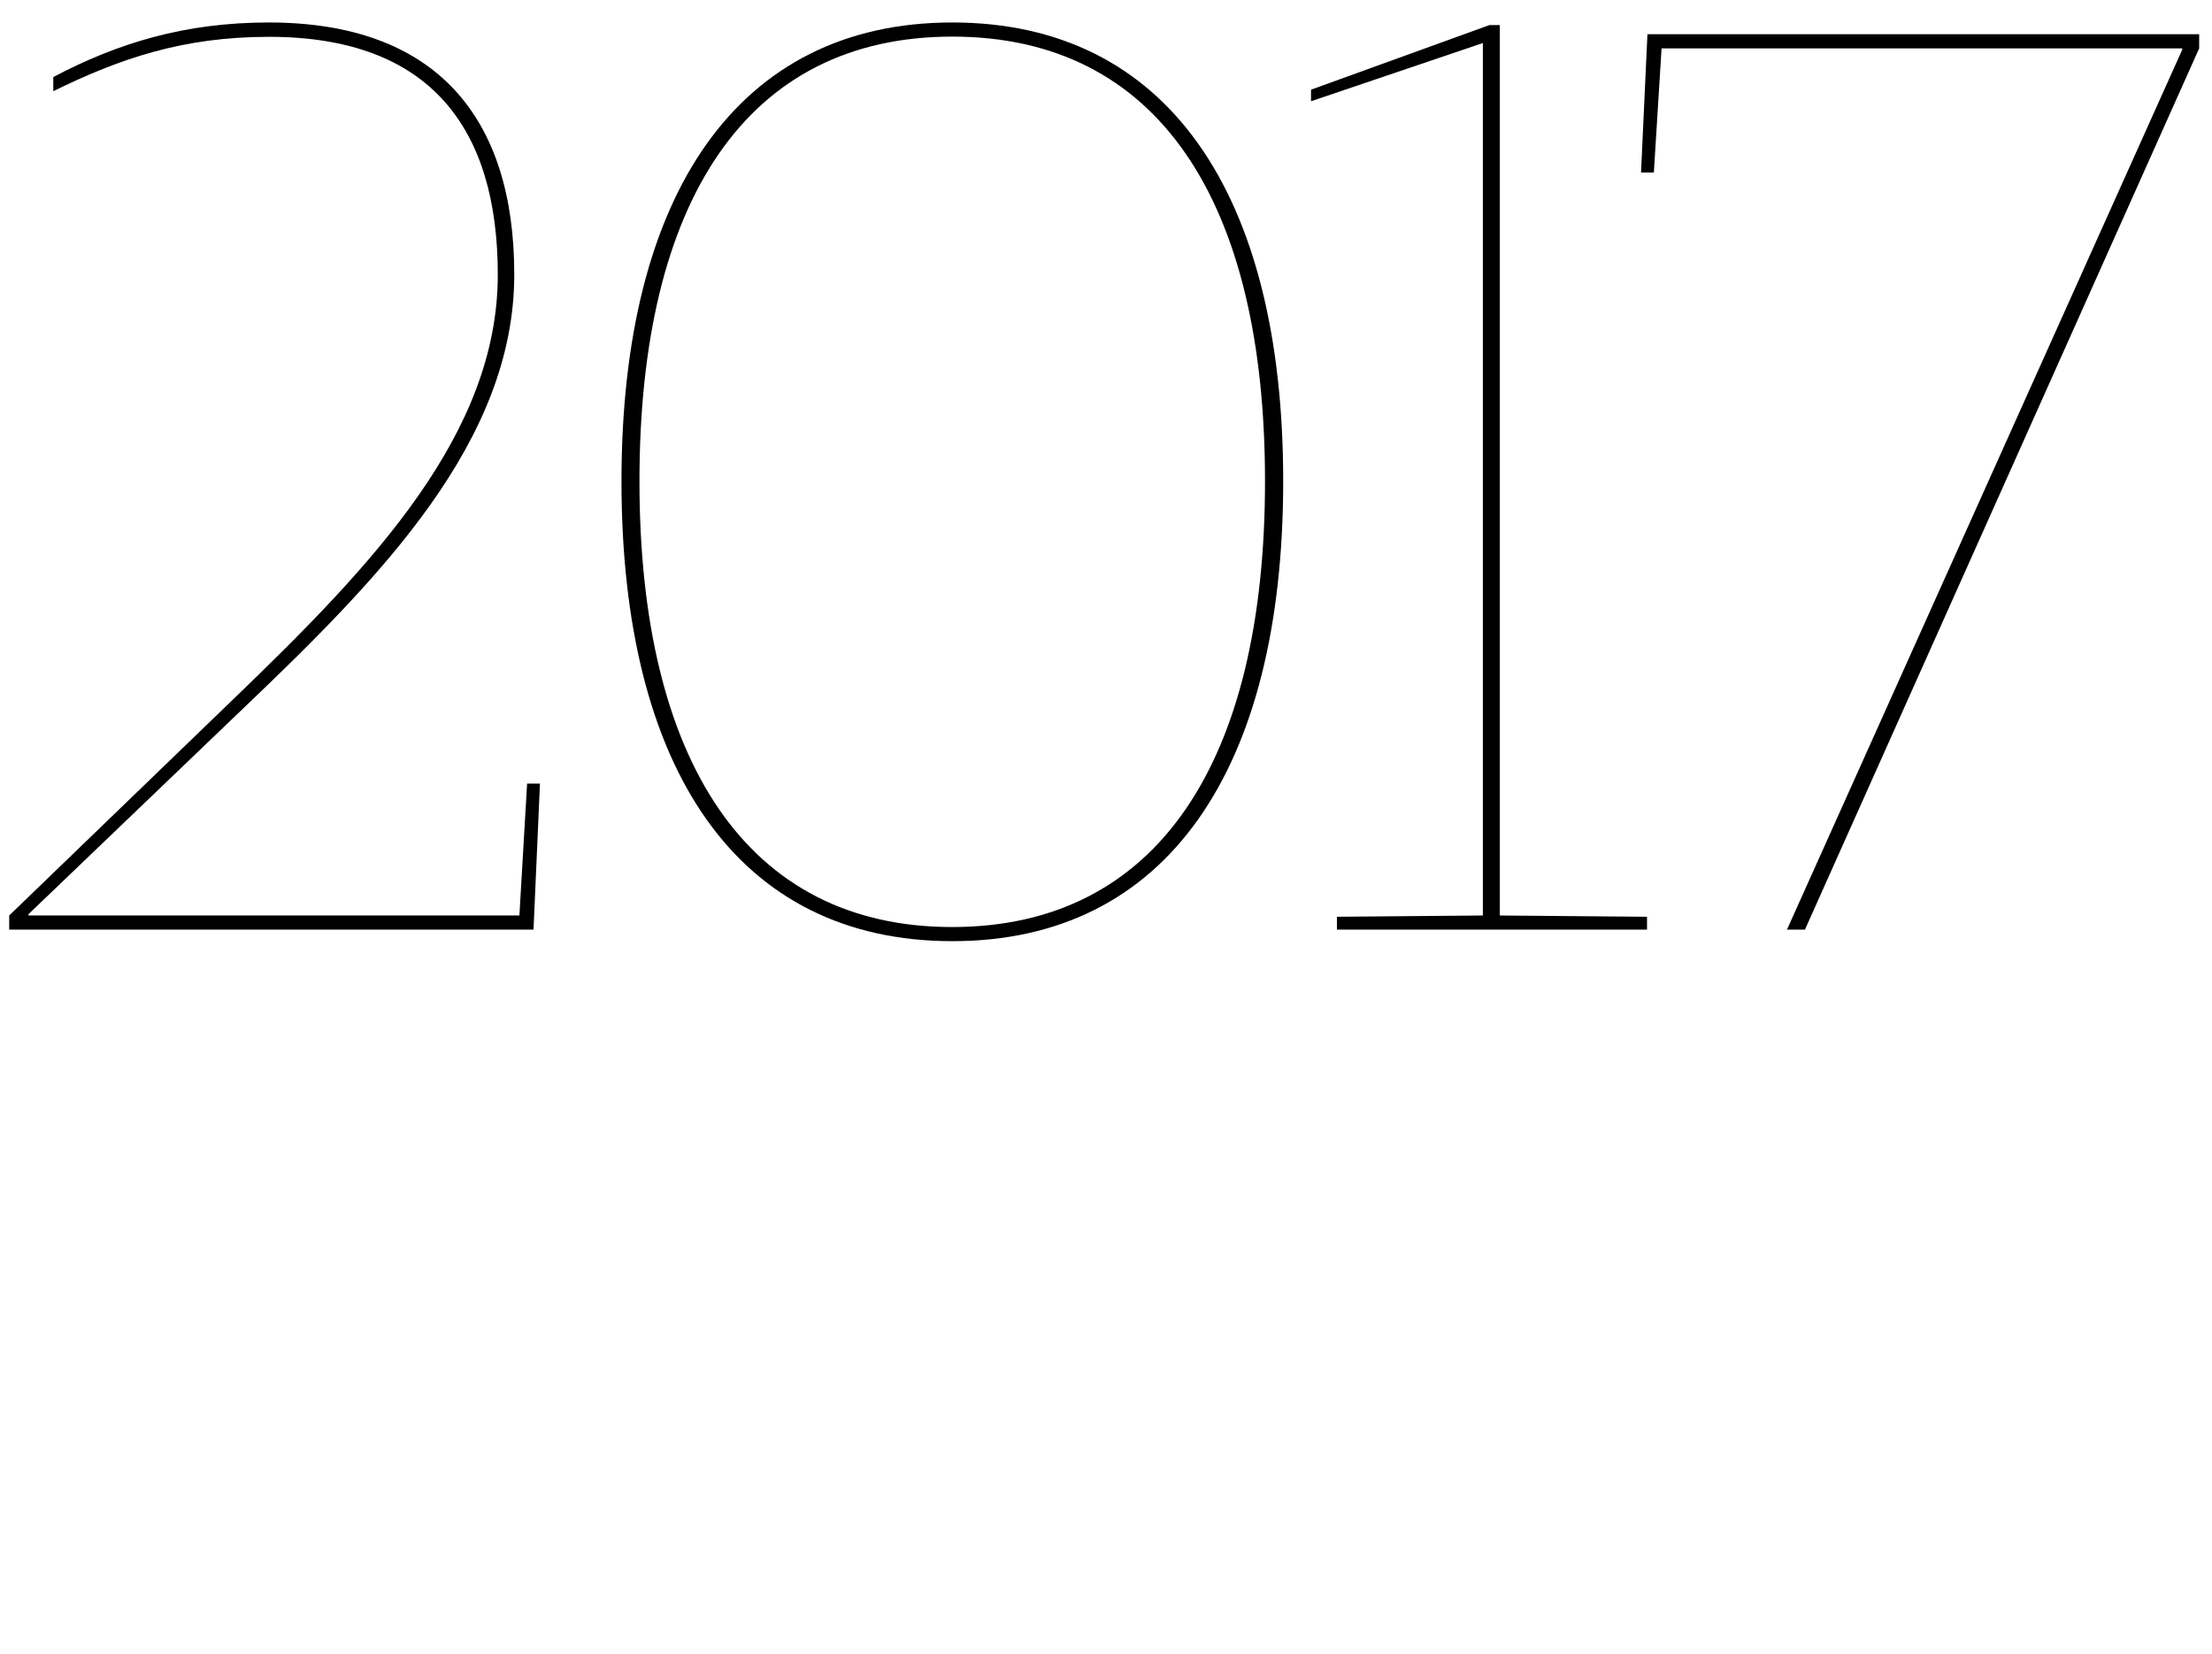
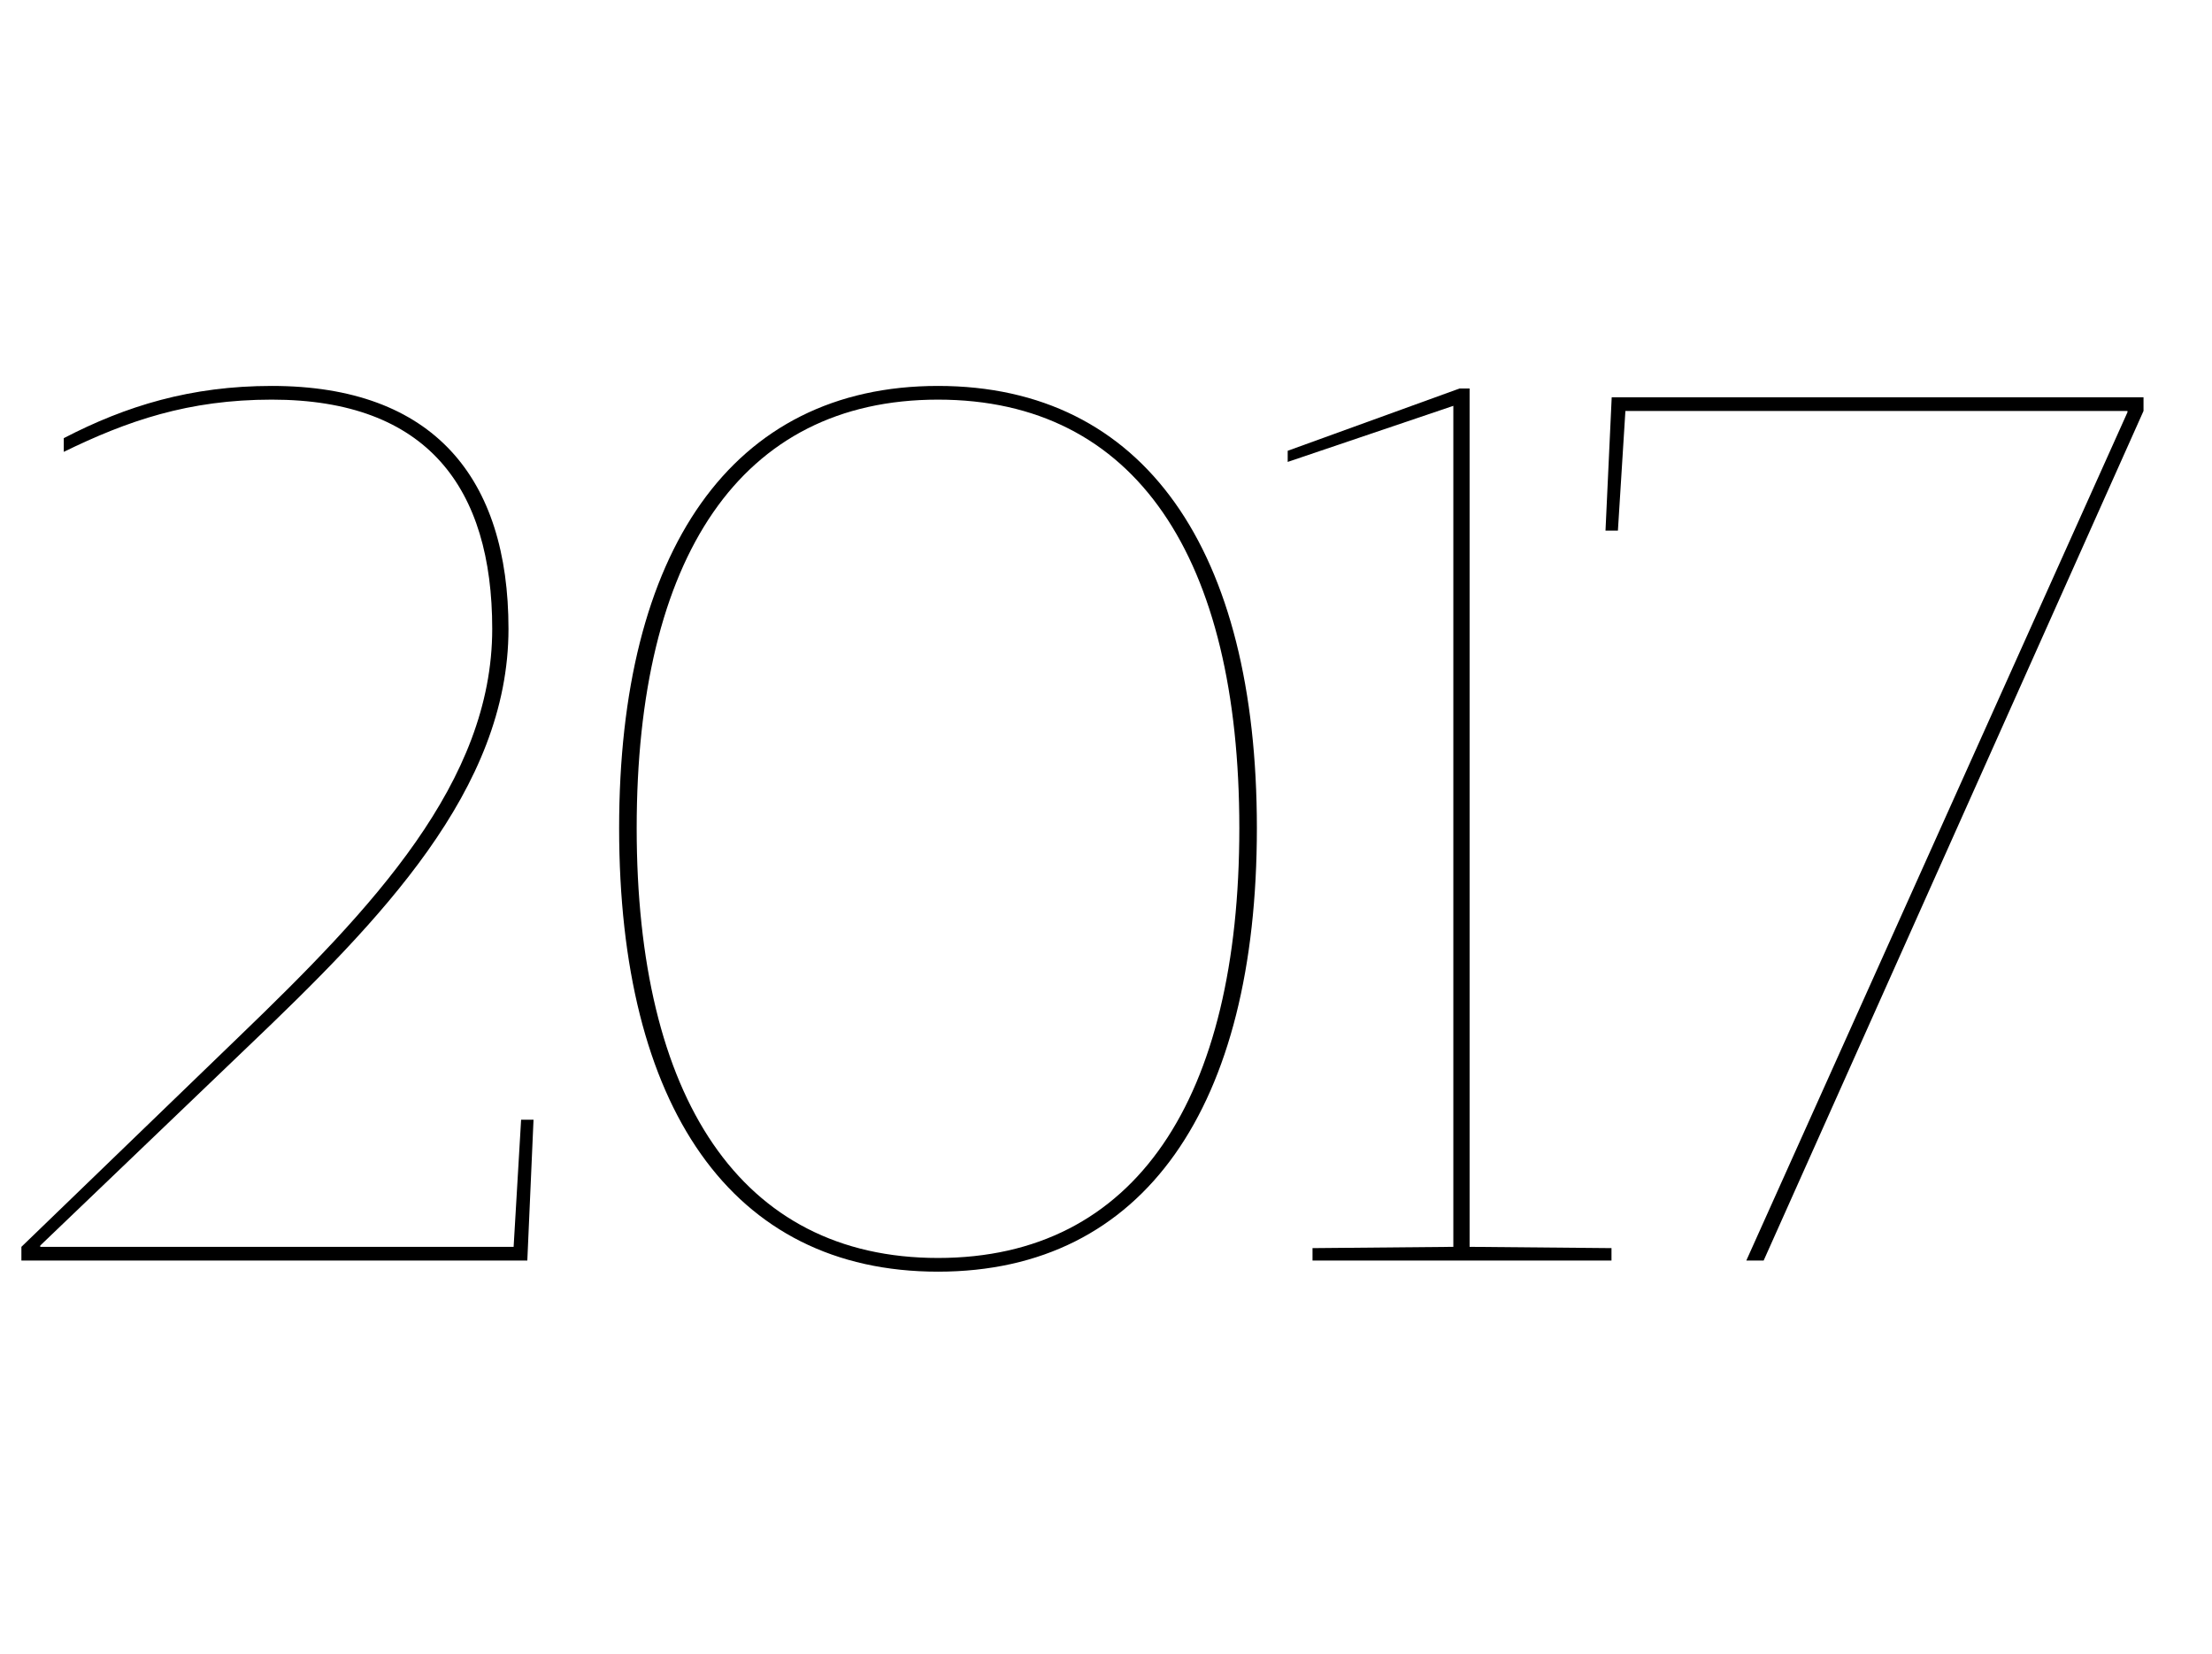
<svg xmlns="http://www.w3.org/2000/svg" version="1.1" id="Layer_1" x="0px" y="0px" viewBox="0 0 1033.6 772.5" style="enable-background:new 0 0 1033.6 772.5;" xml:space="preserve">
  <g>
-     <g>
-       <path d="M4.3,427.7l105.7-102c64.6-62.2,122.6-123.2,122.6-197.4c0-68.2-31.4-111.1-106.9-111.1c-40.5,0-70,10.3-100.8,25.4v-6.6    C55,20.1,86.4,10.5,125.6,10.5c78.5,0,114.7,44.7,114.7,117.7c0,77.9-62.2,141.3-126.8,202.9l-100.2,96v0.6h229.4l3.6-61.6h6    l-3,68.2H4.3V427.7z" />
-       <path d="M290.4,224.8c0-134,54.3-214.3,154.6-214.3s154.6,79.7,154.6,214.3c0,134.6-54.3,214.9-154.6,214.9    S290.4,359.5,290.4,224.8z M591.1,224.8c0-131-50.1-207.7-146.1-207.7S298.8,93.8,298.8,224.8c0,130.4,50.1,208.3,146.1,208.3    S591.1,355.8,591.1,224.8z" />
-       <path d="M624.7,428.3l68.2-0.6V20.1l-80.3,27.2v-5.4L696,11.7h4.8v416l68.8,0.6v6H624.7V428.3z" />
-       <path d="M1019.7,23.2v-0.6H776.4l-3.6,58h-6l3-64.6h257.8v6.6L843.4,434.3H835L1019.7,23.2z" />
-     </g>
+     <path d="M10,582.5l101.9-98.4C174.1,424.2,230,365.4,230,293.8c0-65.8-30.3-107.1-103-107.1c-39,0-67.5,9.9-97.2,24.4v-6.4   c29.1-15.1,59.4-24.4,97.2-24.4c75.7,0,110.6,43.1,110.6,113.5c0,75.1-59.9,136.2-122.2,195.6l-96.6,92.5v0.6h221.2l3.5-59.4h5.8   l-2.9,65.8H10V582.5z" />
+     <path d="M289.3,386.9c0-129.2,52.4-206.6,149-206.6c96.6,0,149,76.8,149,206.6s-52.4,207.2-149,207.2   C341.6,594.1,289.3,516.7,289.3,386.9z M579.1,386.9c0-126.3-48.3-200.2-140.8-200.2c-92.5,0-140.8,73.9-140.8,200.2   c0,125.7,48.3,200.8,140.8,200.8C530.8,587.7,579.1,513.2,579.1,386.9z" />
+     <path d="M613.3,583.1l65.8-0.6V189.6l-77.4,26.2v-5.2l80.3-29.1h4.7v401l66.3,0.6v5.8H613.3V583.1z" />
+     <path d="M994.1,192.6V192H759.5l-3.5,55.9h-5.8l2.9-62.3h248.5v6.4L824.1,588.9H816L994.1,192.6z" />
  </g>
</svg>
